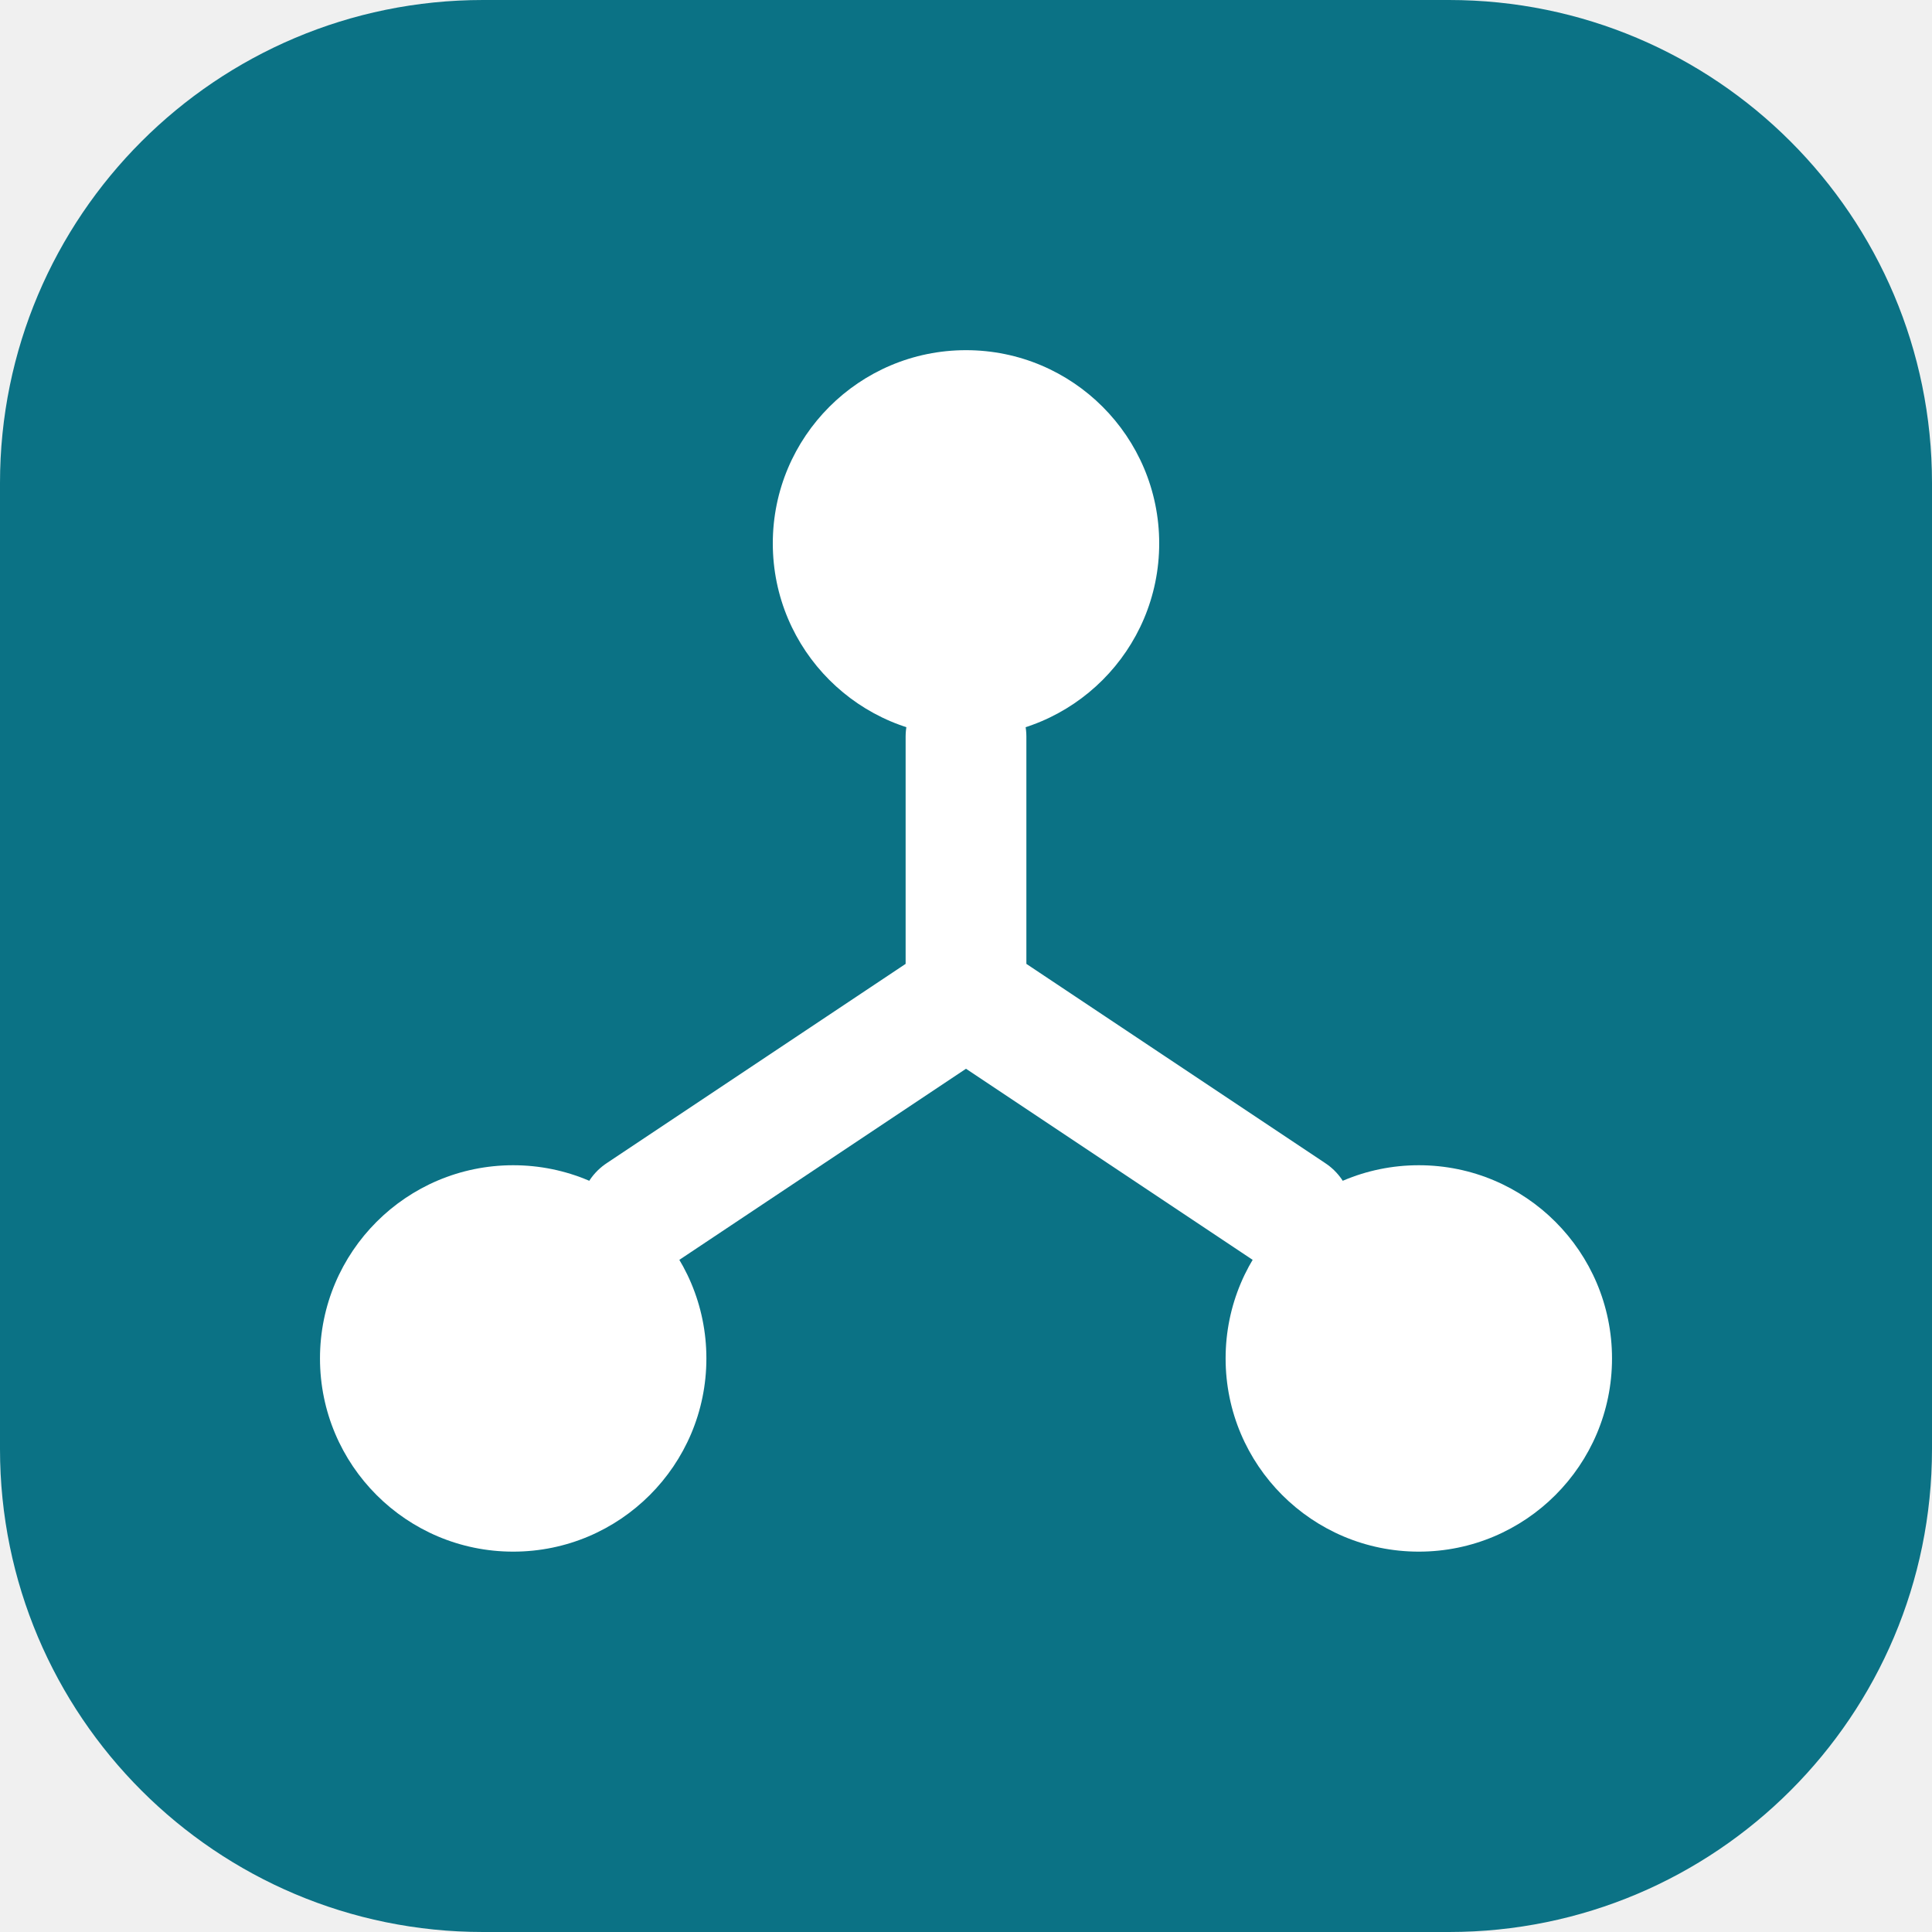
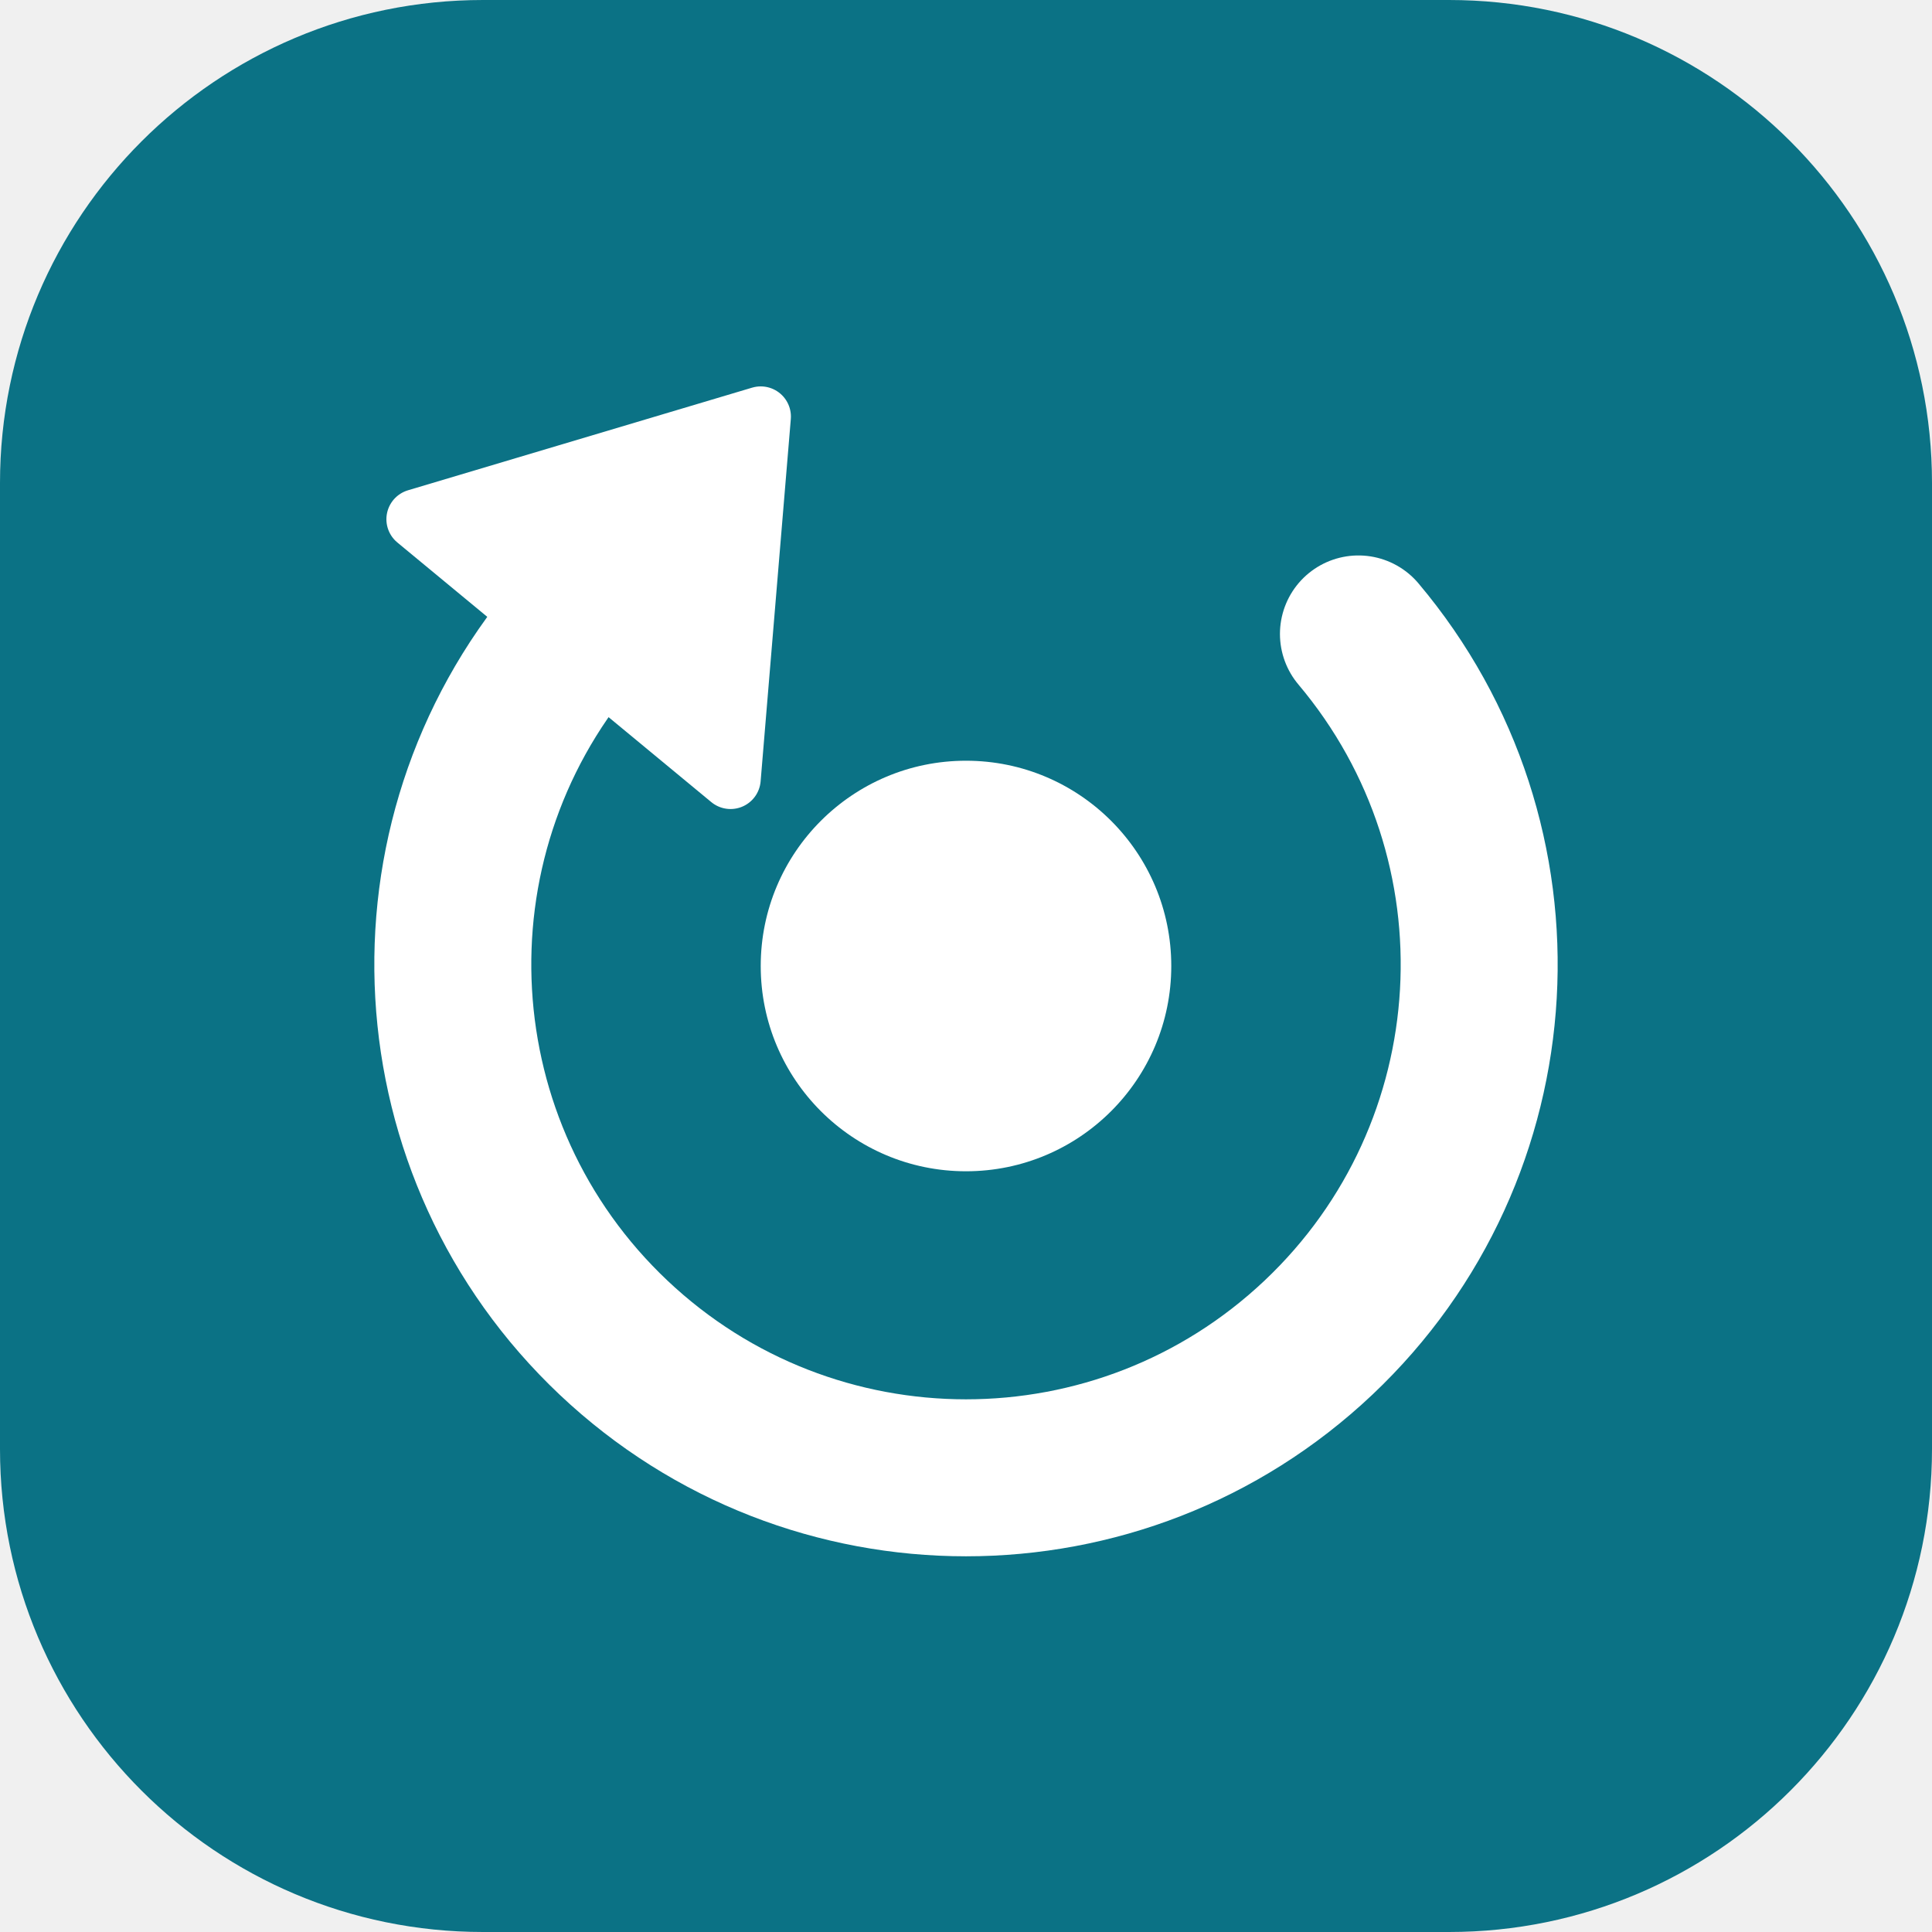
<svg xmlns="http://www.w3.org/2000/svg" viewBox="0 0 32 32">
  <rect width="32" height="32" rx="8" fill="#0b7285" />
-   <circle cx="16" cy="9" r="3.2" fill="#fff" />
-   <circle cx="8.5" cy="22.5" r="3.2" fill="#fff" />
-   <circle cx="23.5" cy="22.5" r="3.2" fill="#fff" />
-   <path d="M16 12.2v4.3M16 16.5l-5.4 3.6M16 16.5l5.4 3.6" stroke="#fff" stroke-width="2" stroke-linecap="round" />
+   <path d="M22.5 10.5A8.5 8.5 0 1 1 9.5 10.5" fill="none" stroke="#fff" stroke-width="2.6" stroke-linecap="round" />
+   <path d="M12.6 6.9 12.1 12.9 6.9 8.6Z" fill="#fff" stroke="#fff" stroke-width="1" stroke-linejoin="round" />
+   <circle cx="16" cy="16" r="3.4" fill="#fff" />
</svg>
